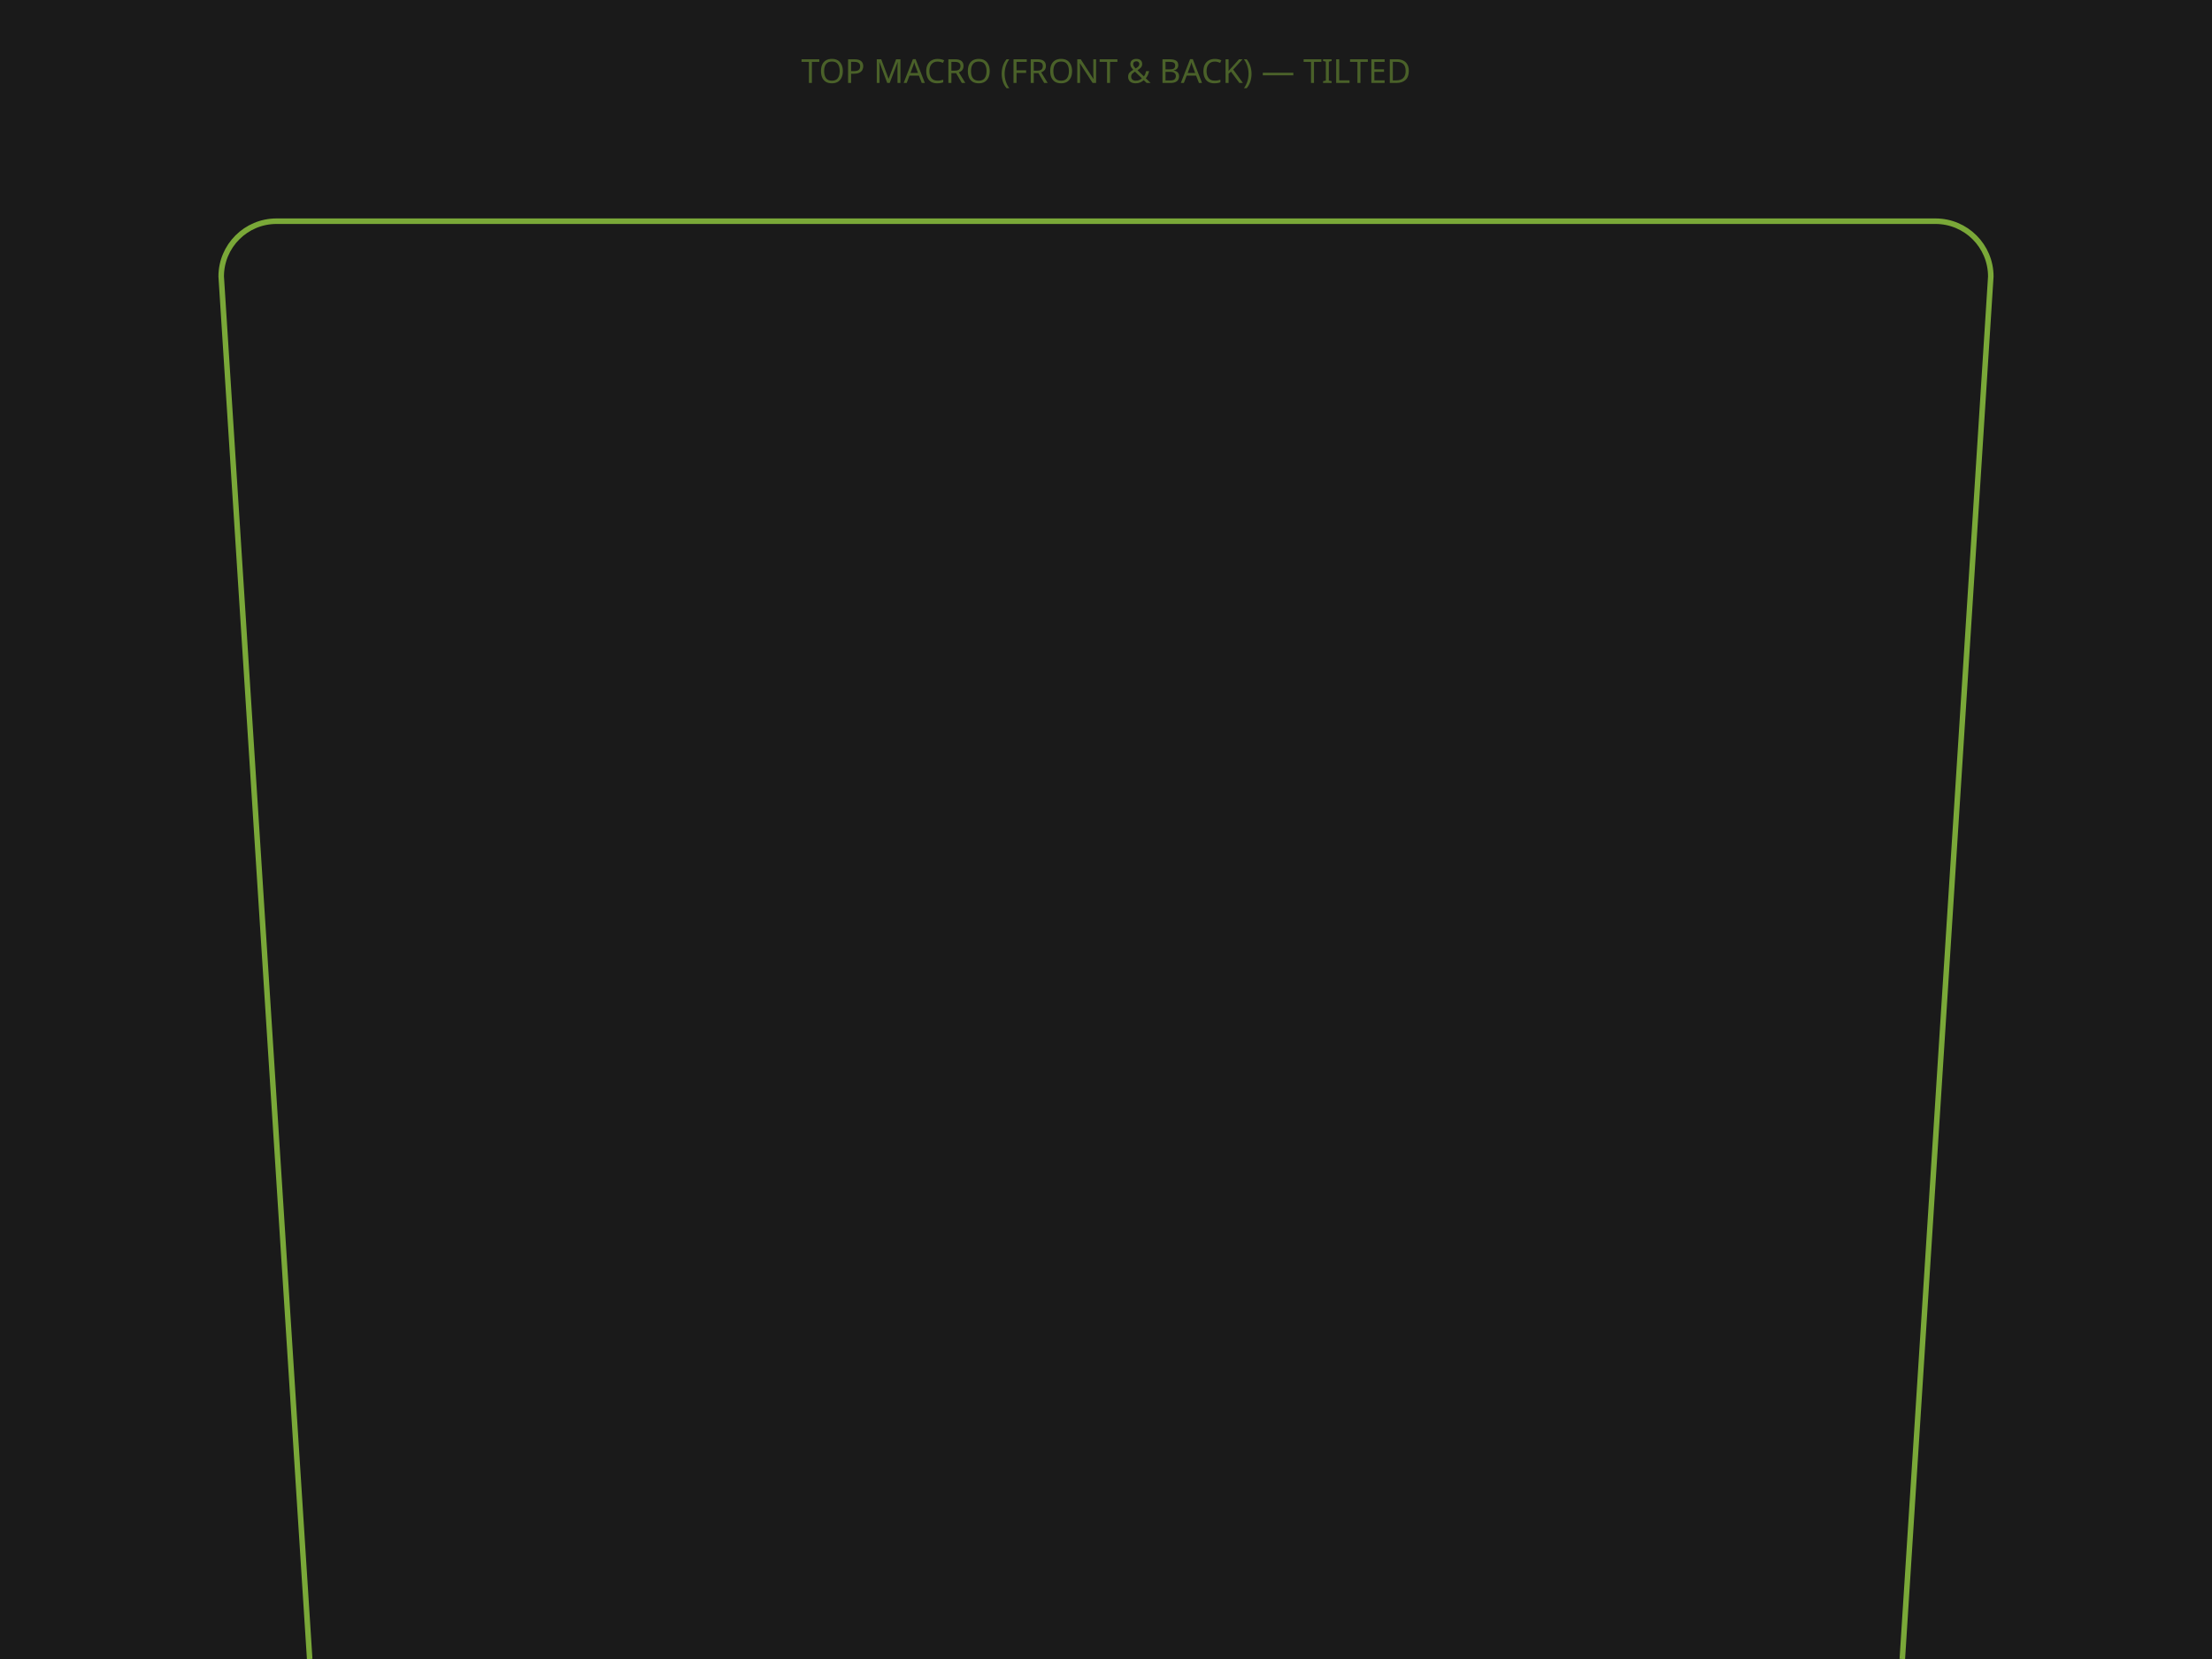
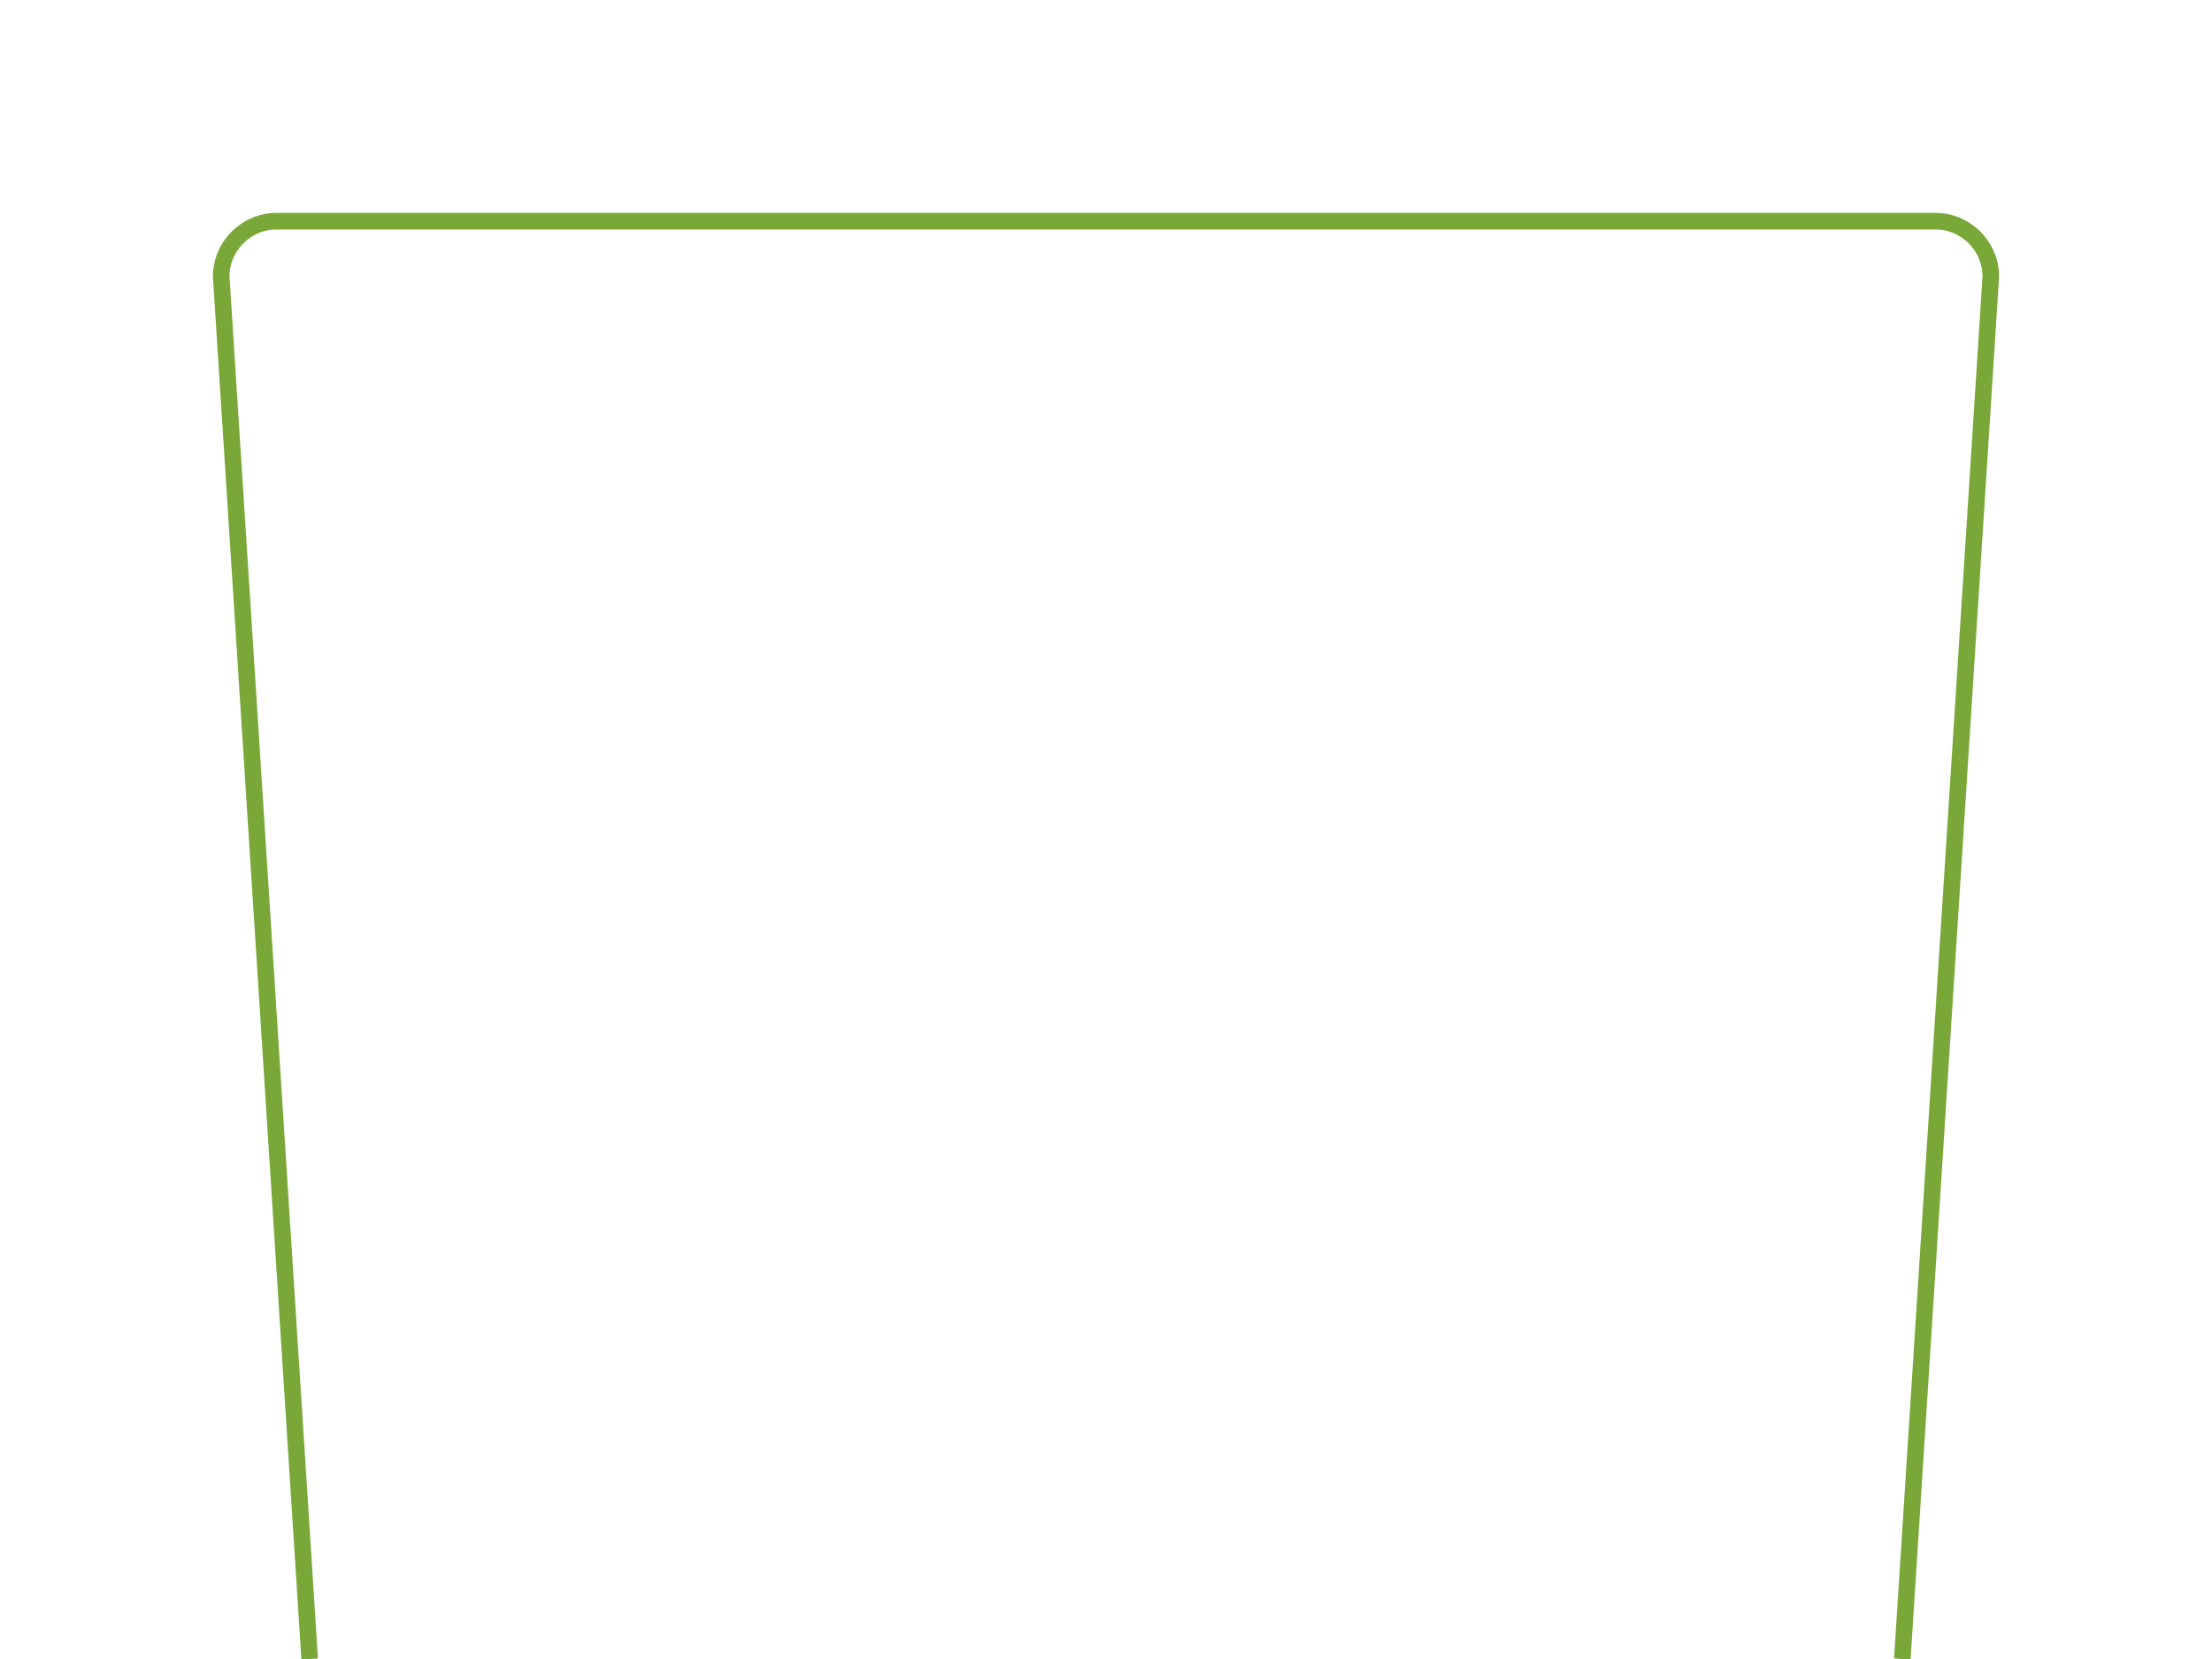
- <svg xmlns="http://www.w3.org/2000/svg" viewBox="0 0 800 600" width="800" height="600">
-   <rect width="800" height="600" fill="#1a1a1a" />
-   <path d="M 112 600            L 80 100            A 20 20 0 0 1 100 80            L 700 80            A 20 20 0 0 1 720 100            L 688 600" fill="none" stroke="#7aa838" stroke-width="2" />
-   <text x="400" y="30" text-anchor="middle" font-family="system-ui, sans-serif" font-size="12" fill="#7aa838" opacity="0.5">TOP MACRO (FRONT &amp; BACK) — TILTED</text>
+ <svg xmlns="http://www.w3.org/2000/svg" width="100%" height="100%" viewBox="0 0 800 600" version="1.1" xml:space="preserve" style="fill-rule:evenodd;clip-rule:evenodd;">
+   <path d="M112,600L80,100C80,89.028 89.028,80 100,80L700,80C710.972,80 720,89.028 720,100L688,600" style="fill:none;fill-rule:nonzero;stroke:rgb(122,168,56);stroke-width:6px;" />
</svg>
